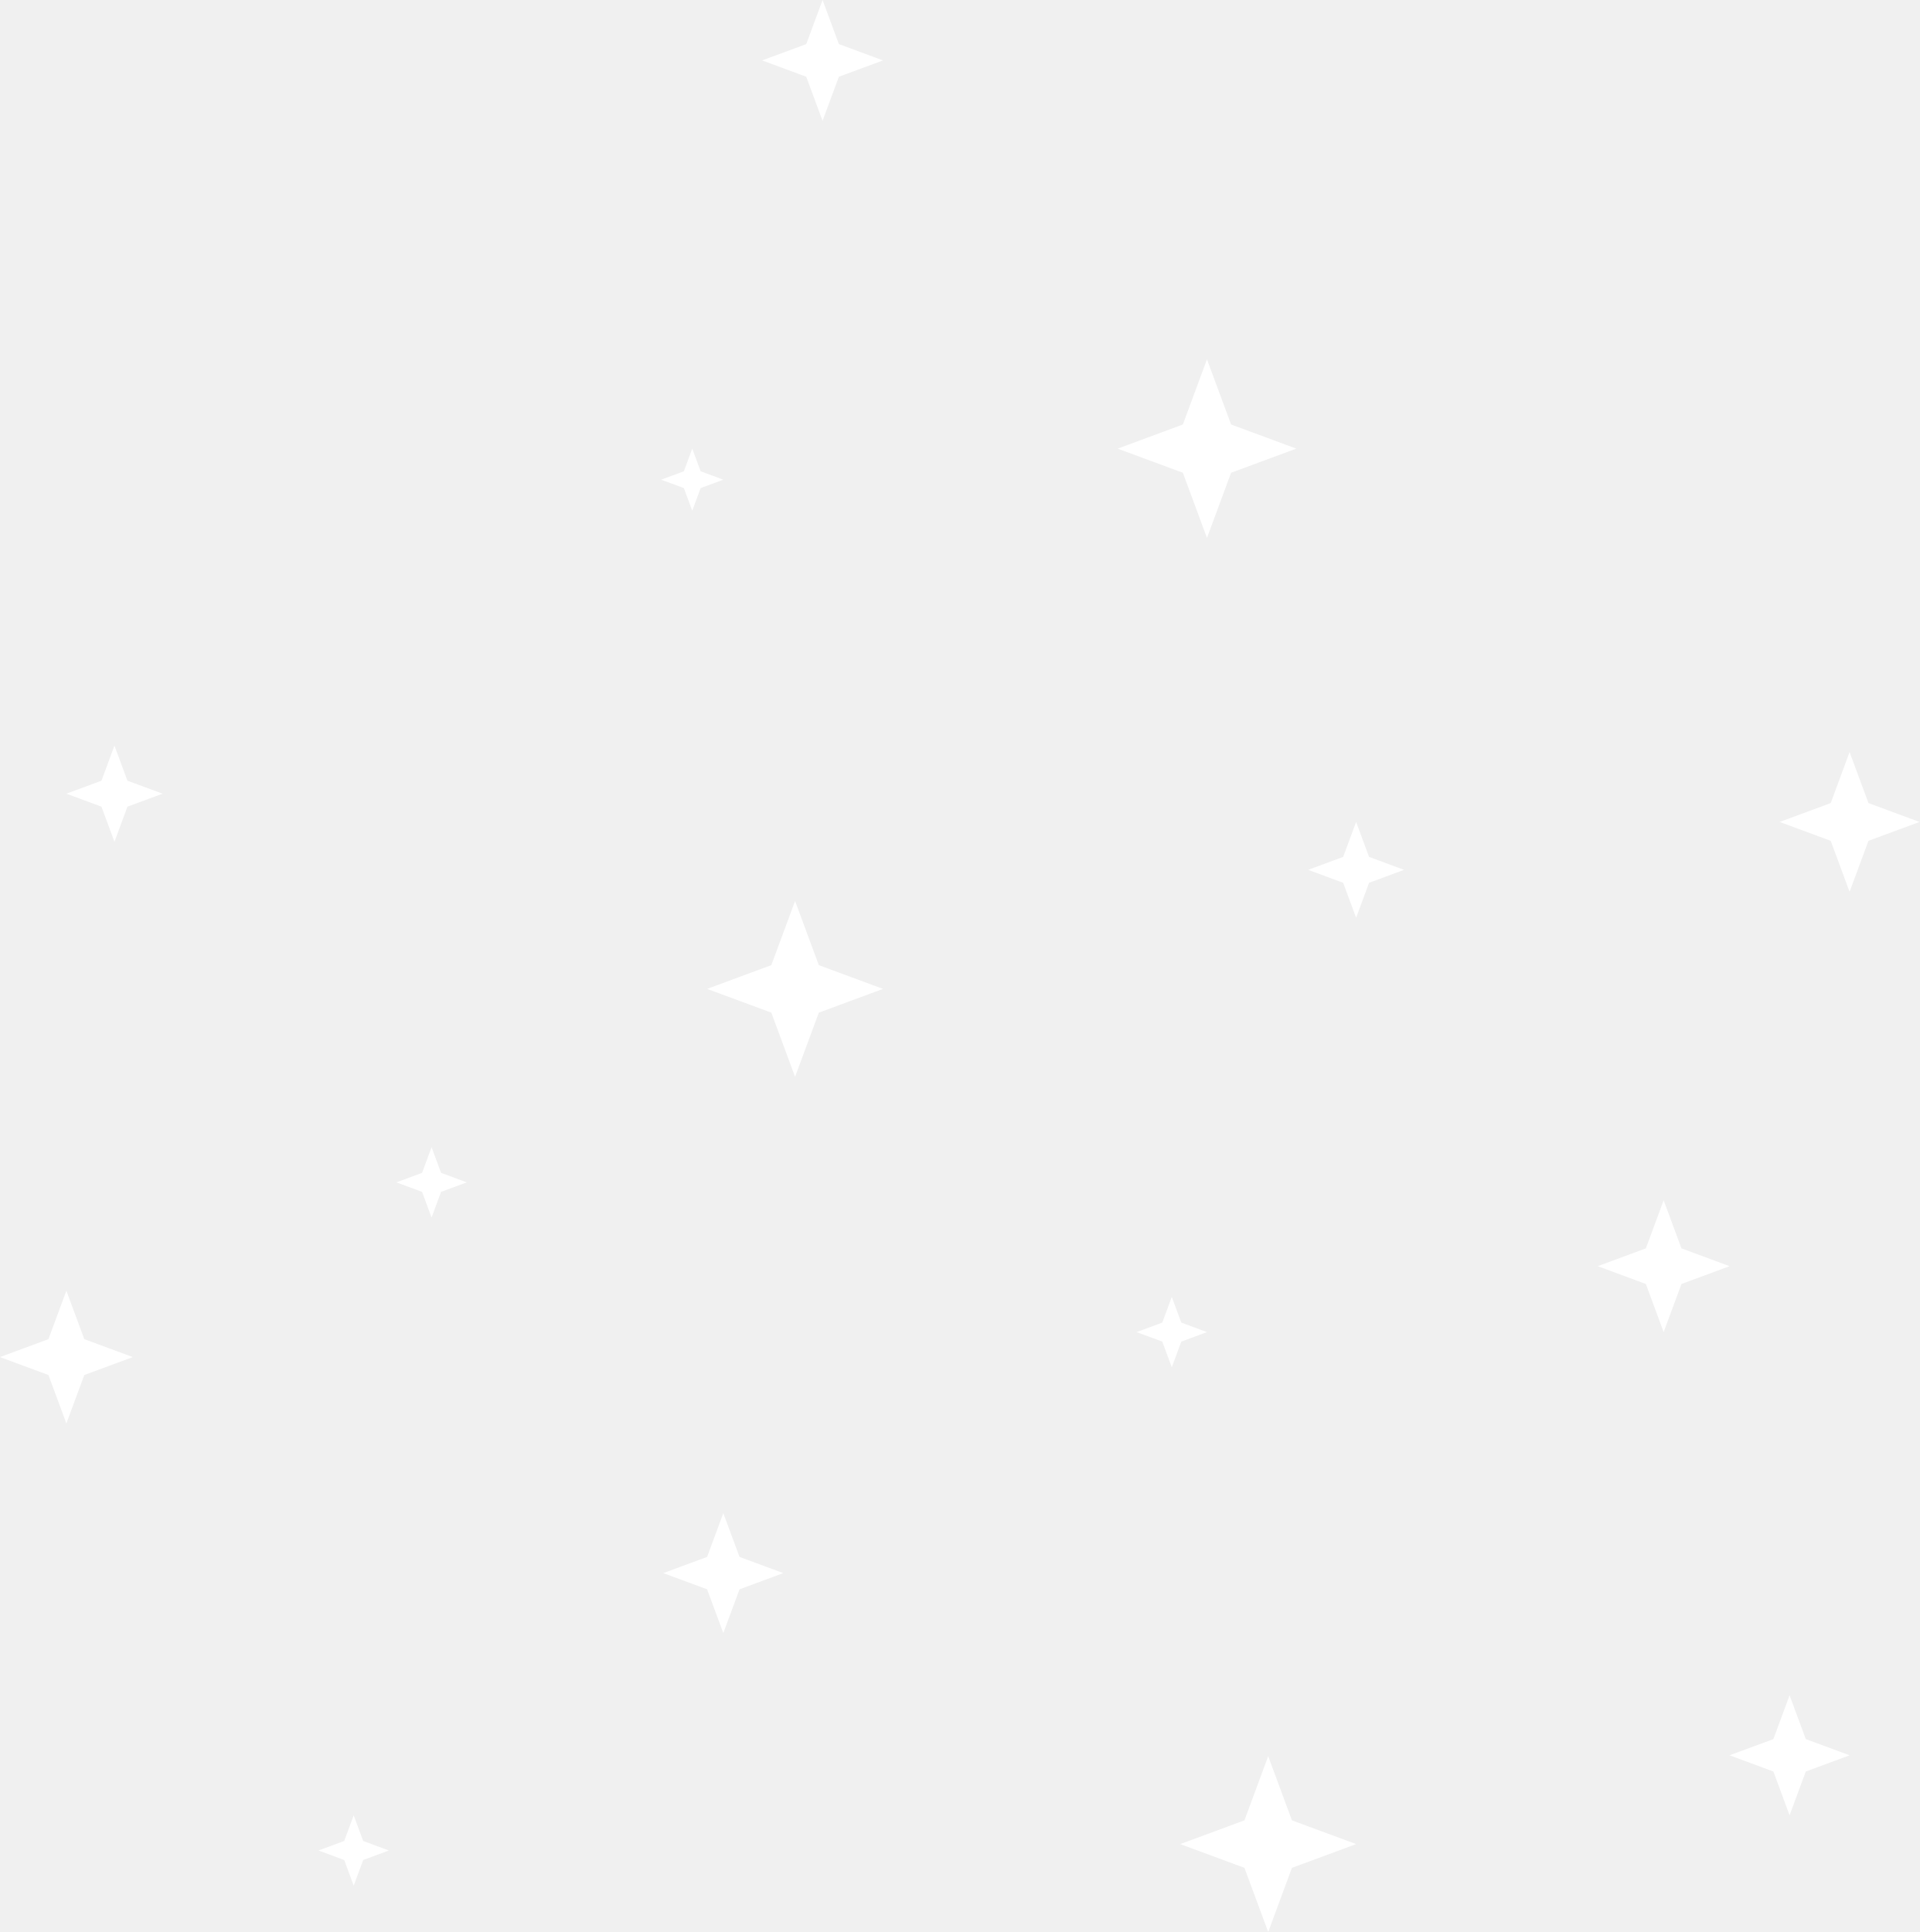
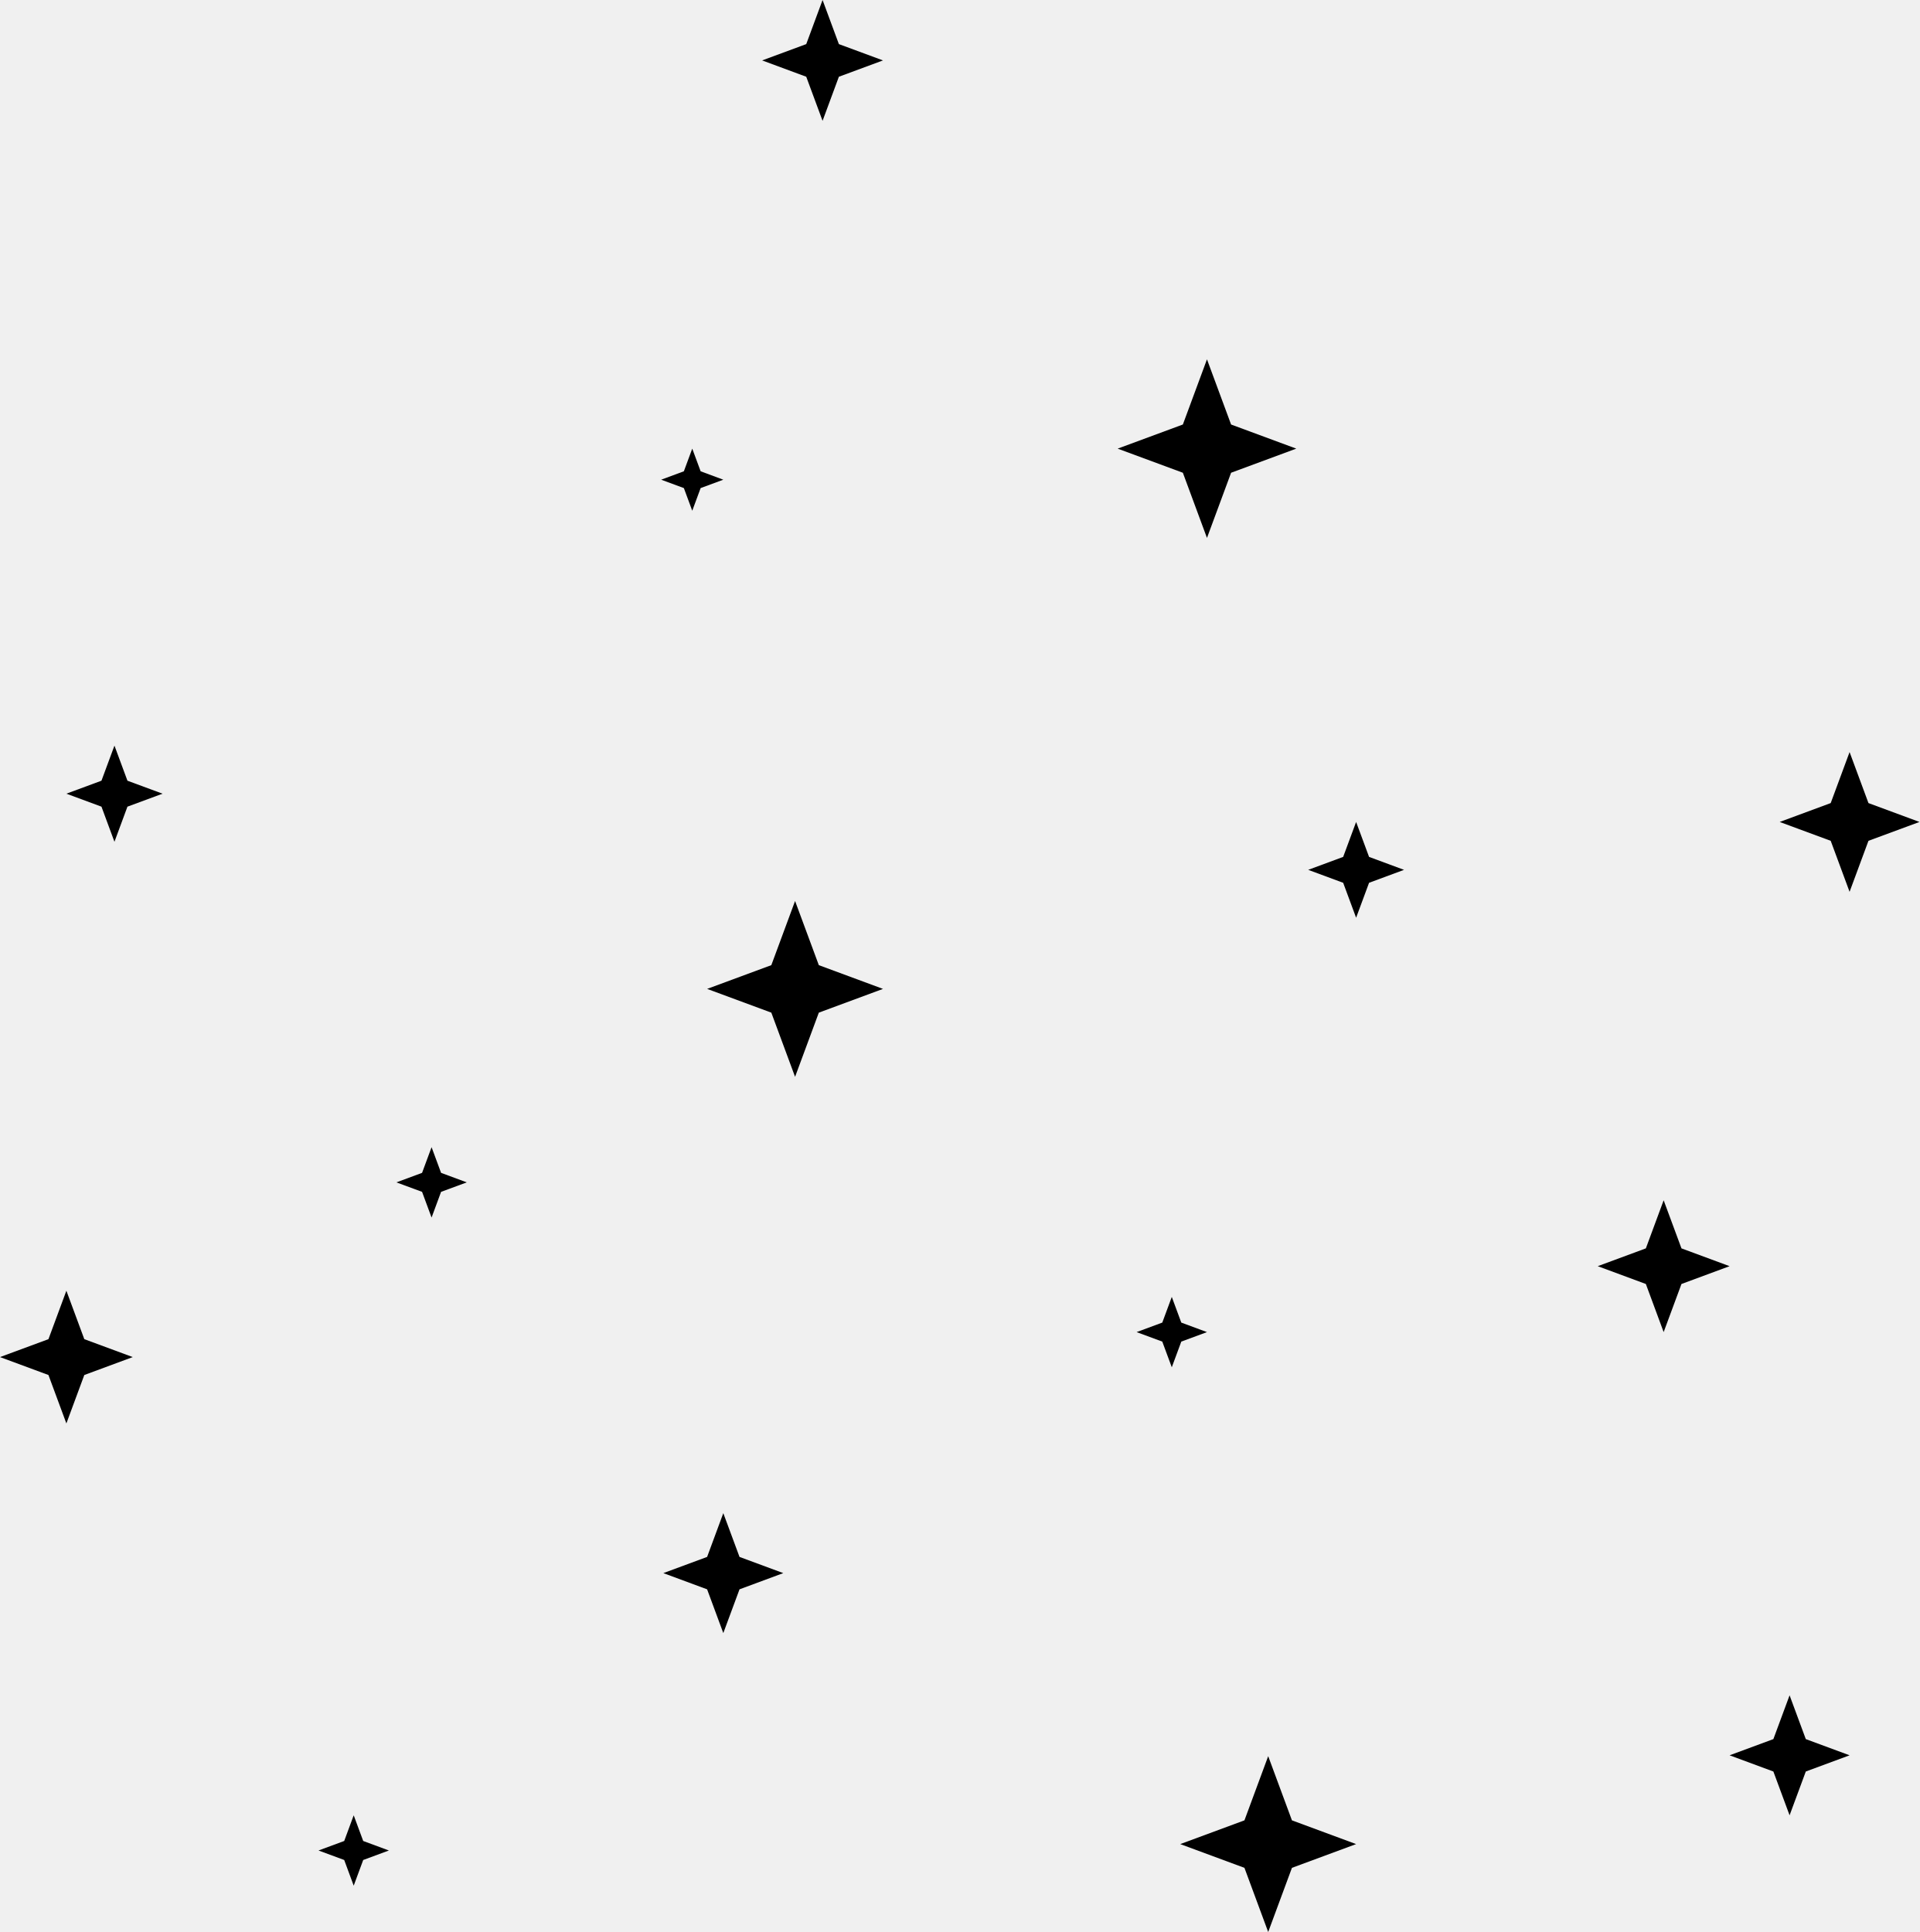
<svg xmlns="http://www.w3.org/2000/svg" viewBox="0 0 99.333 100">
-   <defs>
-     <style>
-       .cls-1 {
-         fill: #fff;
-       }
-     </style>
-   </defs>
-   <g id="Capa_2" data-name="Capa 2">
-     <g id="Capa_1-2" data-name="Capa 1">
-       <g>
-         <polygon class="cls-1" points="42.568 0 43.412 2.283 45.695 3.127 43.412 3.972 42.568 6.254 41.723 3.972 39.441 3.127 41.723 2.283 42.568 0" />
-         <polygon class="cls-1" points="62.461 18.599 63.709 21.973 67.082 23.221 63.709 24.469 62.461 27.843 61.213 24.469 57.839 23.221 61.213 21.973 62.461 18.599" />
-         <polygon class="cls-1" points="95.716 38.927 96.693 41.567 99.333 42.544 96.693 43.52 95.716 46.16 94.739 43.52 92.099 42.544 94.739 41.567 95.716 38.927" />
-         <polygon class="cls-1" points="35.824 23.221 36.258 24.394 37.431 24.829 36.258 25.263 35.824 26.436 35.39 25.263 34.216 24.829 35.39 24.394 35.824 23.221" />
-         <polygon class="cls-1" points="70.179 42.544 70.849 44.353 72.659 45.023 70.849 45.693 70.179 47.502 69.509 45.693 67.7 45.023 69.509 44.353 70.179 42.544" />
-         <polygon class="cls-1" points="41.145 46.635 42.374 49.956 45.695 51.185 42.374 52.414 41.145 55.736 39.916 52.414 36.594 51.185 39.916 49.956 41.145 46.635" />
-         <polygon class="cls-1" points="65.629 90.899 66.858 94.221 70.179 95.45 66.858 96.679 65.629 100 64.4 96.679 61.078 95.45 64.4 94.221 65.629 90.899" />
-         <polygon class="cls-1" points="22.334 59.378 22.826 60.707 24.155 61.199 22.826 61.69 22.334 63.02 21.842 61.69 20.513 61.199 21.842 60.707 22.334 59.378" />
-         <polygon class="cls-1" points="60.64 67.128 61.132 68.457 62.461 68.949 61.132 69.441 60.64 70.77 60.148 69.441 58.819 68.949 60.148 68.457 60.64 67.128" />
-         <polygon class="cls-1" points="18.304 93.96 18.796 95.289 20.125 95.781 18.796 96.273 18.304 97.602 17.813 96.273 16.483 95.781 17.813 95.289 18.304 93.96" />
-         <polygon class="cls-1" points="92.611 87.749 93.45 90.016 95.716 90.854 93.45 91.693 92.611 93.96 91.772 91.693 89.506 90.854 91.772 90.016 92.611 87.749" />
-         <polygon class="cls-1" points="5.923 38.593 6.595 40.409 8.412 41.081 6.595 41.753 5.923 43.57 5.251 41.753 3.435 41.081 5.251 40.409 5.923 38.593" />
-         <polygon class="cls-1" points="86.094 62.126 87.016 64.616 89.506 65.537 87.016 66.459 86.094 68.949 85.173 66.459 82.683 65.537 85.173 64.616 86.094 62.126" />
-         <polygon class="cls-1" points="37.431 78.321 38.27 80.586 40.535 81.424 38.27 82.263 37.431 84.528 36.593 82.263 34.328 81.424 36.593 80.586 37.431 78.321" />
-         <polygon class="cls-1" points="3.435 66.808 4.363 69.315 6.87 70.242 4.363 71.17 3.435 73.677 2.507 71.17 0 70.242 2.507 69.315 3.435 66.808" />
-       </g>
-     </g>
-   </g>
+   <polygon class="spark" points="42.568 0 43.412 2.283 45.695 3.127 43.412 3.972 42.568 6.254 41.723 3.972 39.441 3.127 41.723 2.283 42.568 0" />
+   <polygon class="spark" points="62.461 18.599 63.709 21.973 67.082 23.221 63.709 24.469 62.461 27.843 61.213 24.469 57.839 23.221 61.213 21.973 62.461 18.599" />
+   <polygon class="spark" points="95.716 38.927 96.693 41.567 99.333 42.544 96.693 43.52 95.716 46.16 94.739 43.52 92.099 42.544 94.739 41.567 95.716 38.927" />
+   <polygon class="spark" points="35.824 23.221 36.258 24.394 37.431 24.829 36.258 25.263 35.824 26.436 35.39 25.263 34.216 24.829 35.39 24.394 35.824 23.221" />
+   <polygon class="spark" points="70.179 42.544 70.849 44.353 72.659 45.023 70.849 45.693 70.179 47.502 69.509 45.693 67.7 45.023 69.509 44.353 70.179 42.544" />
+   <polygon class="spark" points="41.145 46.635 42.374 49.956 45.695 51.185 42.374 52.414 41.145 55.736 39.916 52.414 36.594 51.185 39.916 49.956 41.145 46.635" />
+   <polygon class="spark" points="65.629 90.899 66.858 94.221 70.179 95.45 66.858 96.679 65.629 100 64.4 96.679 61.078 95.45 64.4 94.221 65.629 90.899" />
+   <polygon class="spark" points="22.334 59.378 22.826 60.707 24.155 61.199 22.826 61.69 22.334 63.02 21.842 61.69 20.513 61.199 21.842 60.707 22.334 59.378" />
+   <polygon class="spark" points="60.64 67.128 61.132 68.457 62.461 68.949 61.132 69.441 60.64 70.77 60.148 69.441 58.819 68.949 60.148 68.457 60.64 67.128" />
+   <polygon class="spark" points="18.304 93.96 18.796 95.289 20.125 95.781 18.796 96.273 18.304 97.602 17.813 96.273 16.483 95.781 17.813 95.289 18.304 93.96" />
+   <polygon class="spark" points="92.611 87.749 93.45 90.016 95.716 90.854 93.45 91.693 92.611 93.96 91.772 91.693 89.506 90.854 91.772 90.016 92.611 87.749" />
+   <polygon class="spark" points="5.923 38.593 6.595 40.409 8.412 41.081 6.595 41.753 5.923 43.57 5.251 41.753 3.435 41.081 5.251 40.409 5.923 38.593" />
+   <polygon class="spark" points="86.094 62.126 87.016 64.616 89.506 65.537 87.016 66.459 86.094 68.949 85.173 66.459 82.683 65.537 85.173 64.616 86.094 62.126" />
+   <polygon class="spark" points="37.431 78.321 38.27 80.586 40.535 81.424 38.27 82.263 37.431 84.528 36.593 82.263 34.328 81.424 36.593 80.586 37.431 78.321" />
+   <polygon class="spark" points="3.435 66.808 4.363 69.315 6.87 70.242 4.363 71.17 3.435 73.677 2.507 71.17 0 70.242 2.507 69.315 3.435 66.808" />
</svg>
